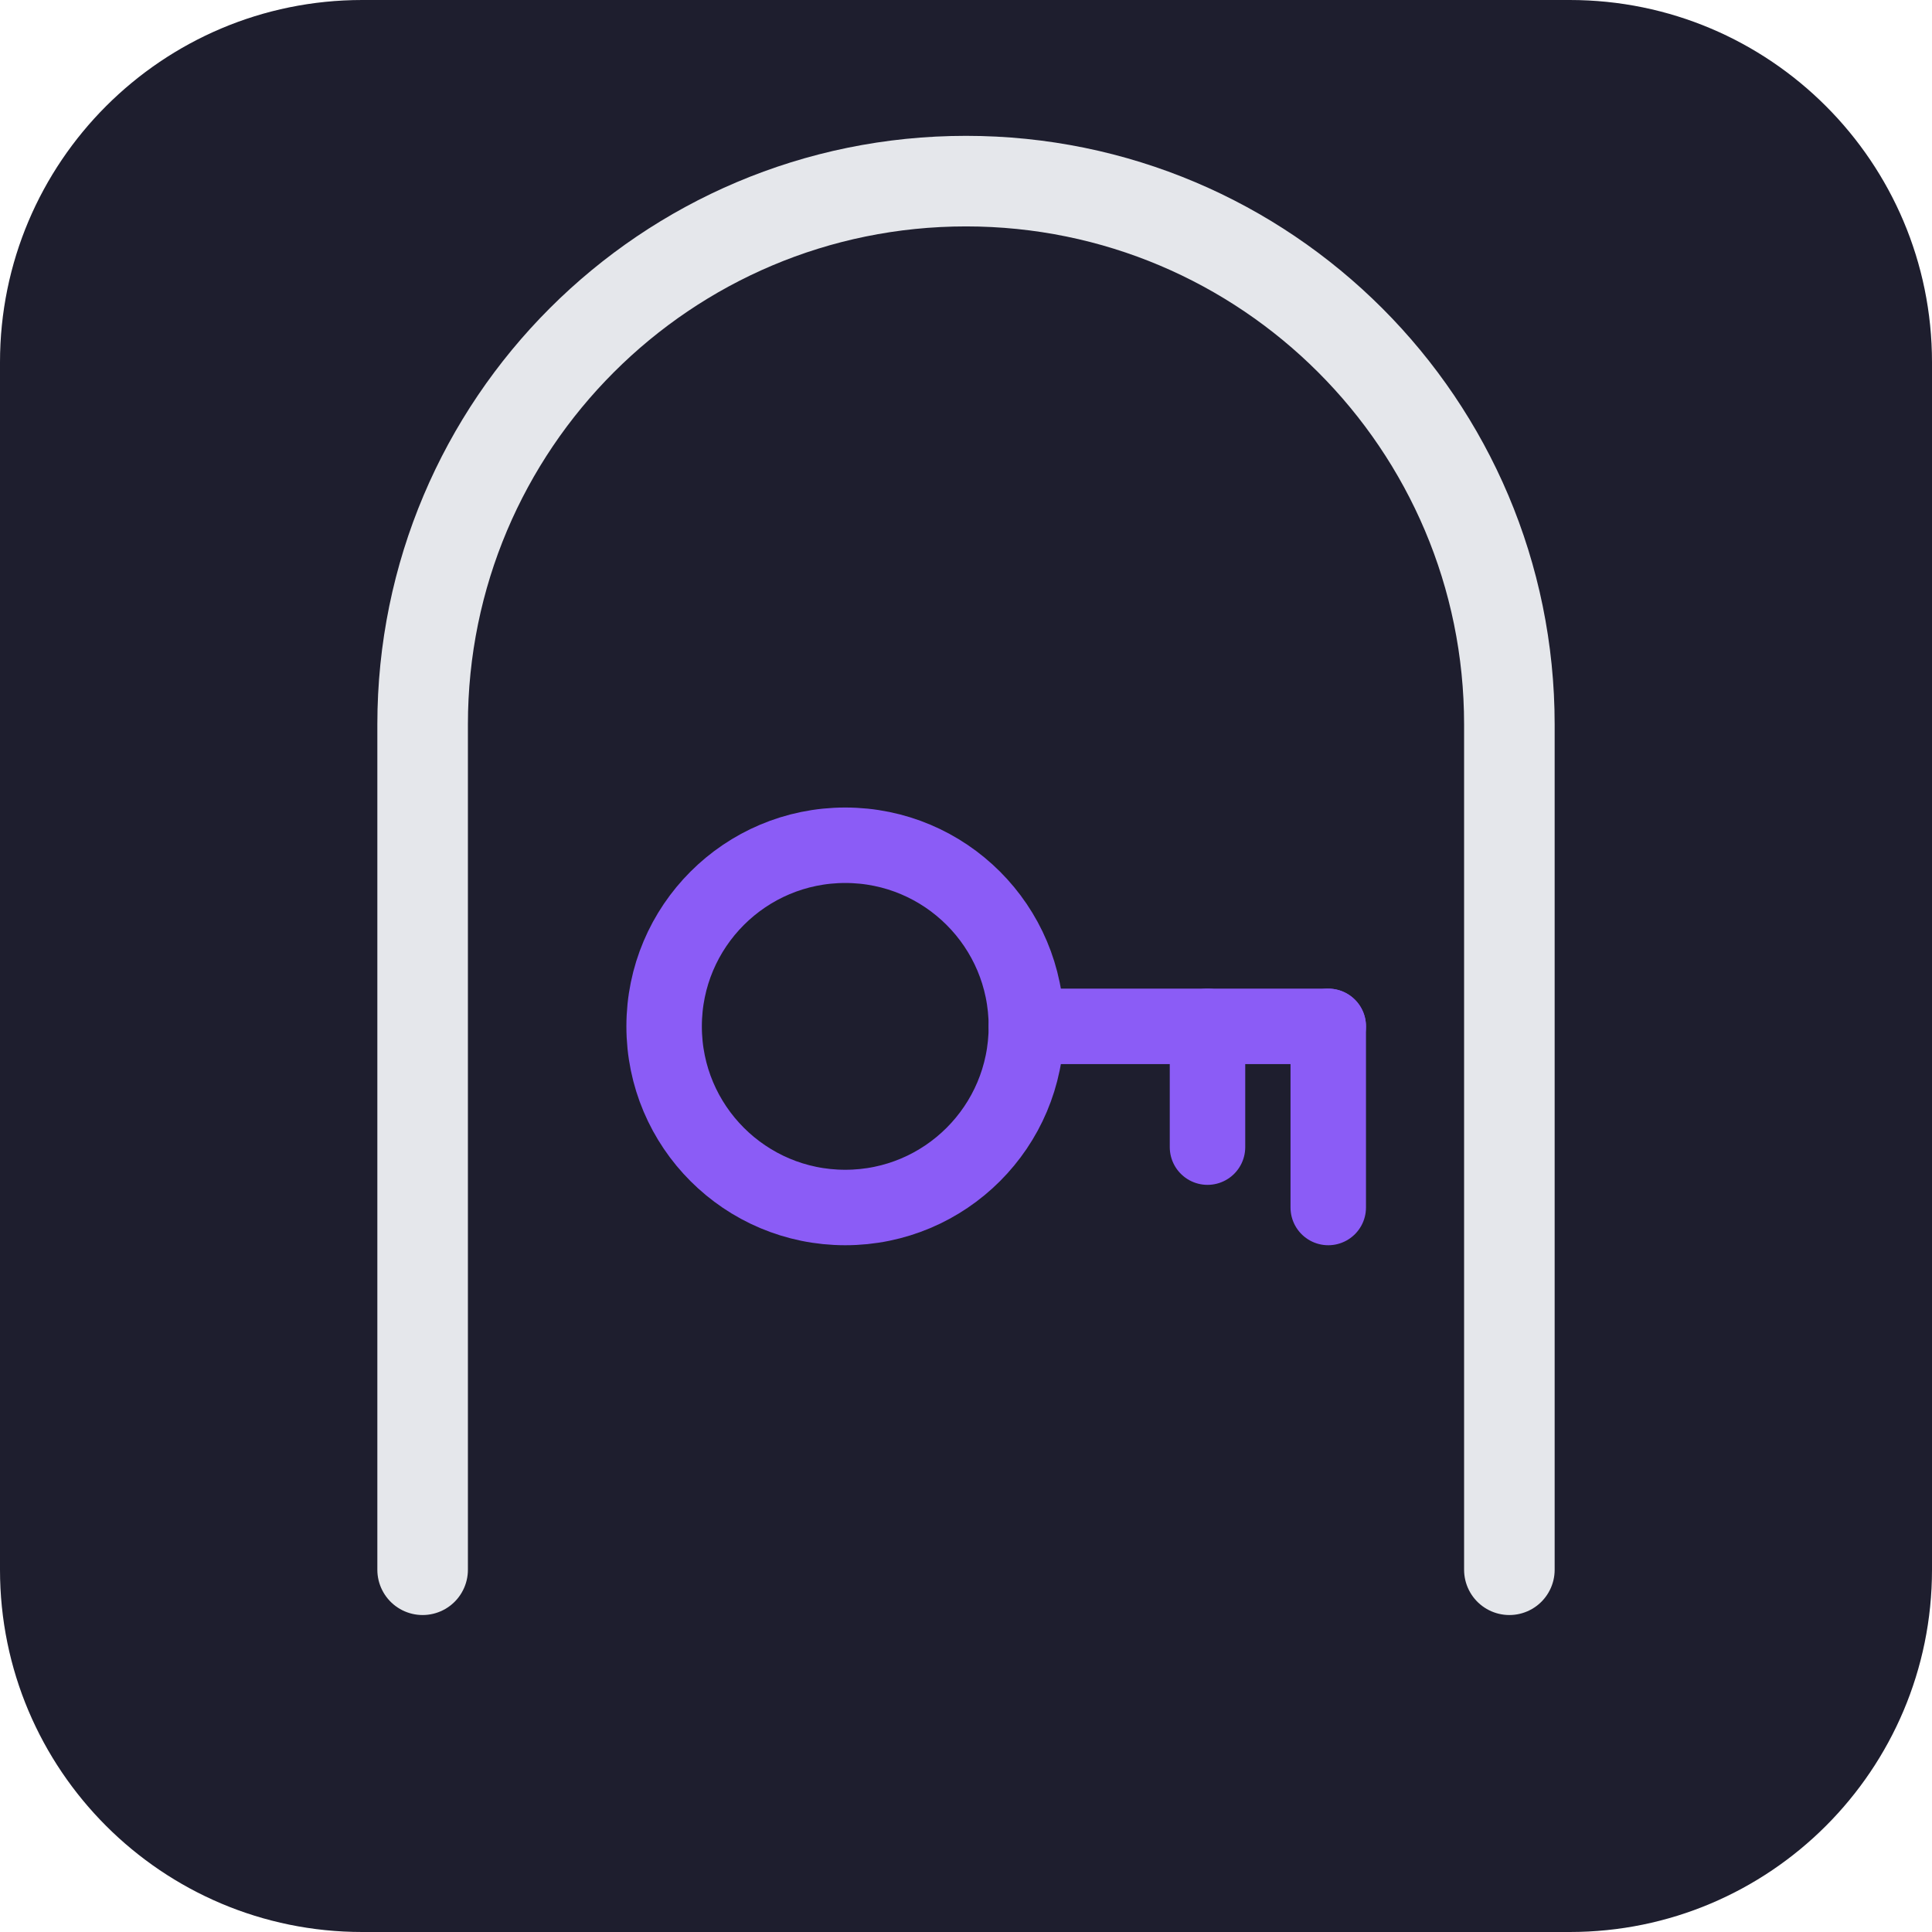
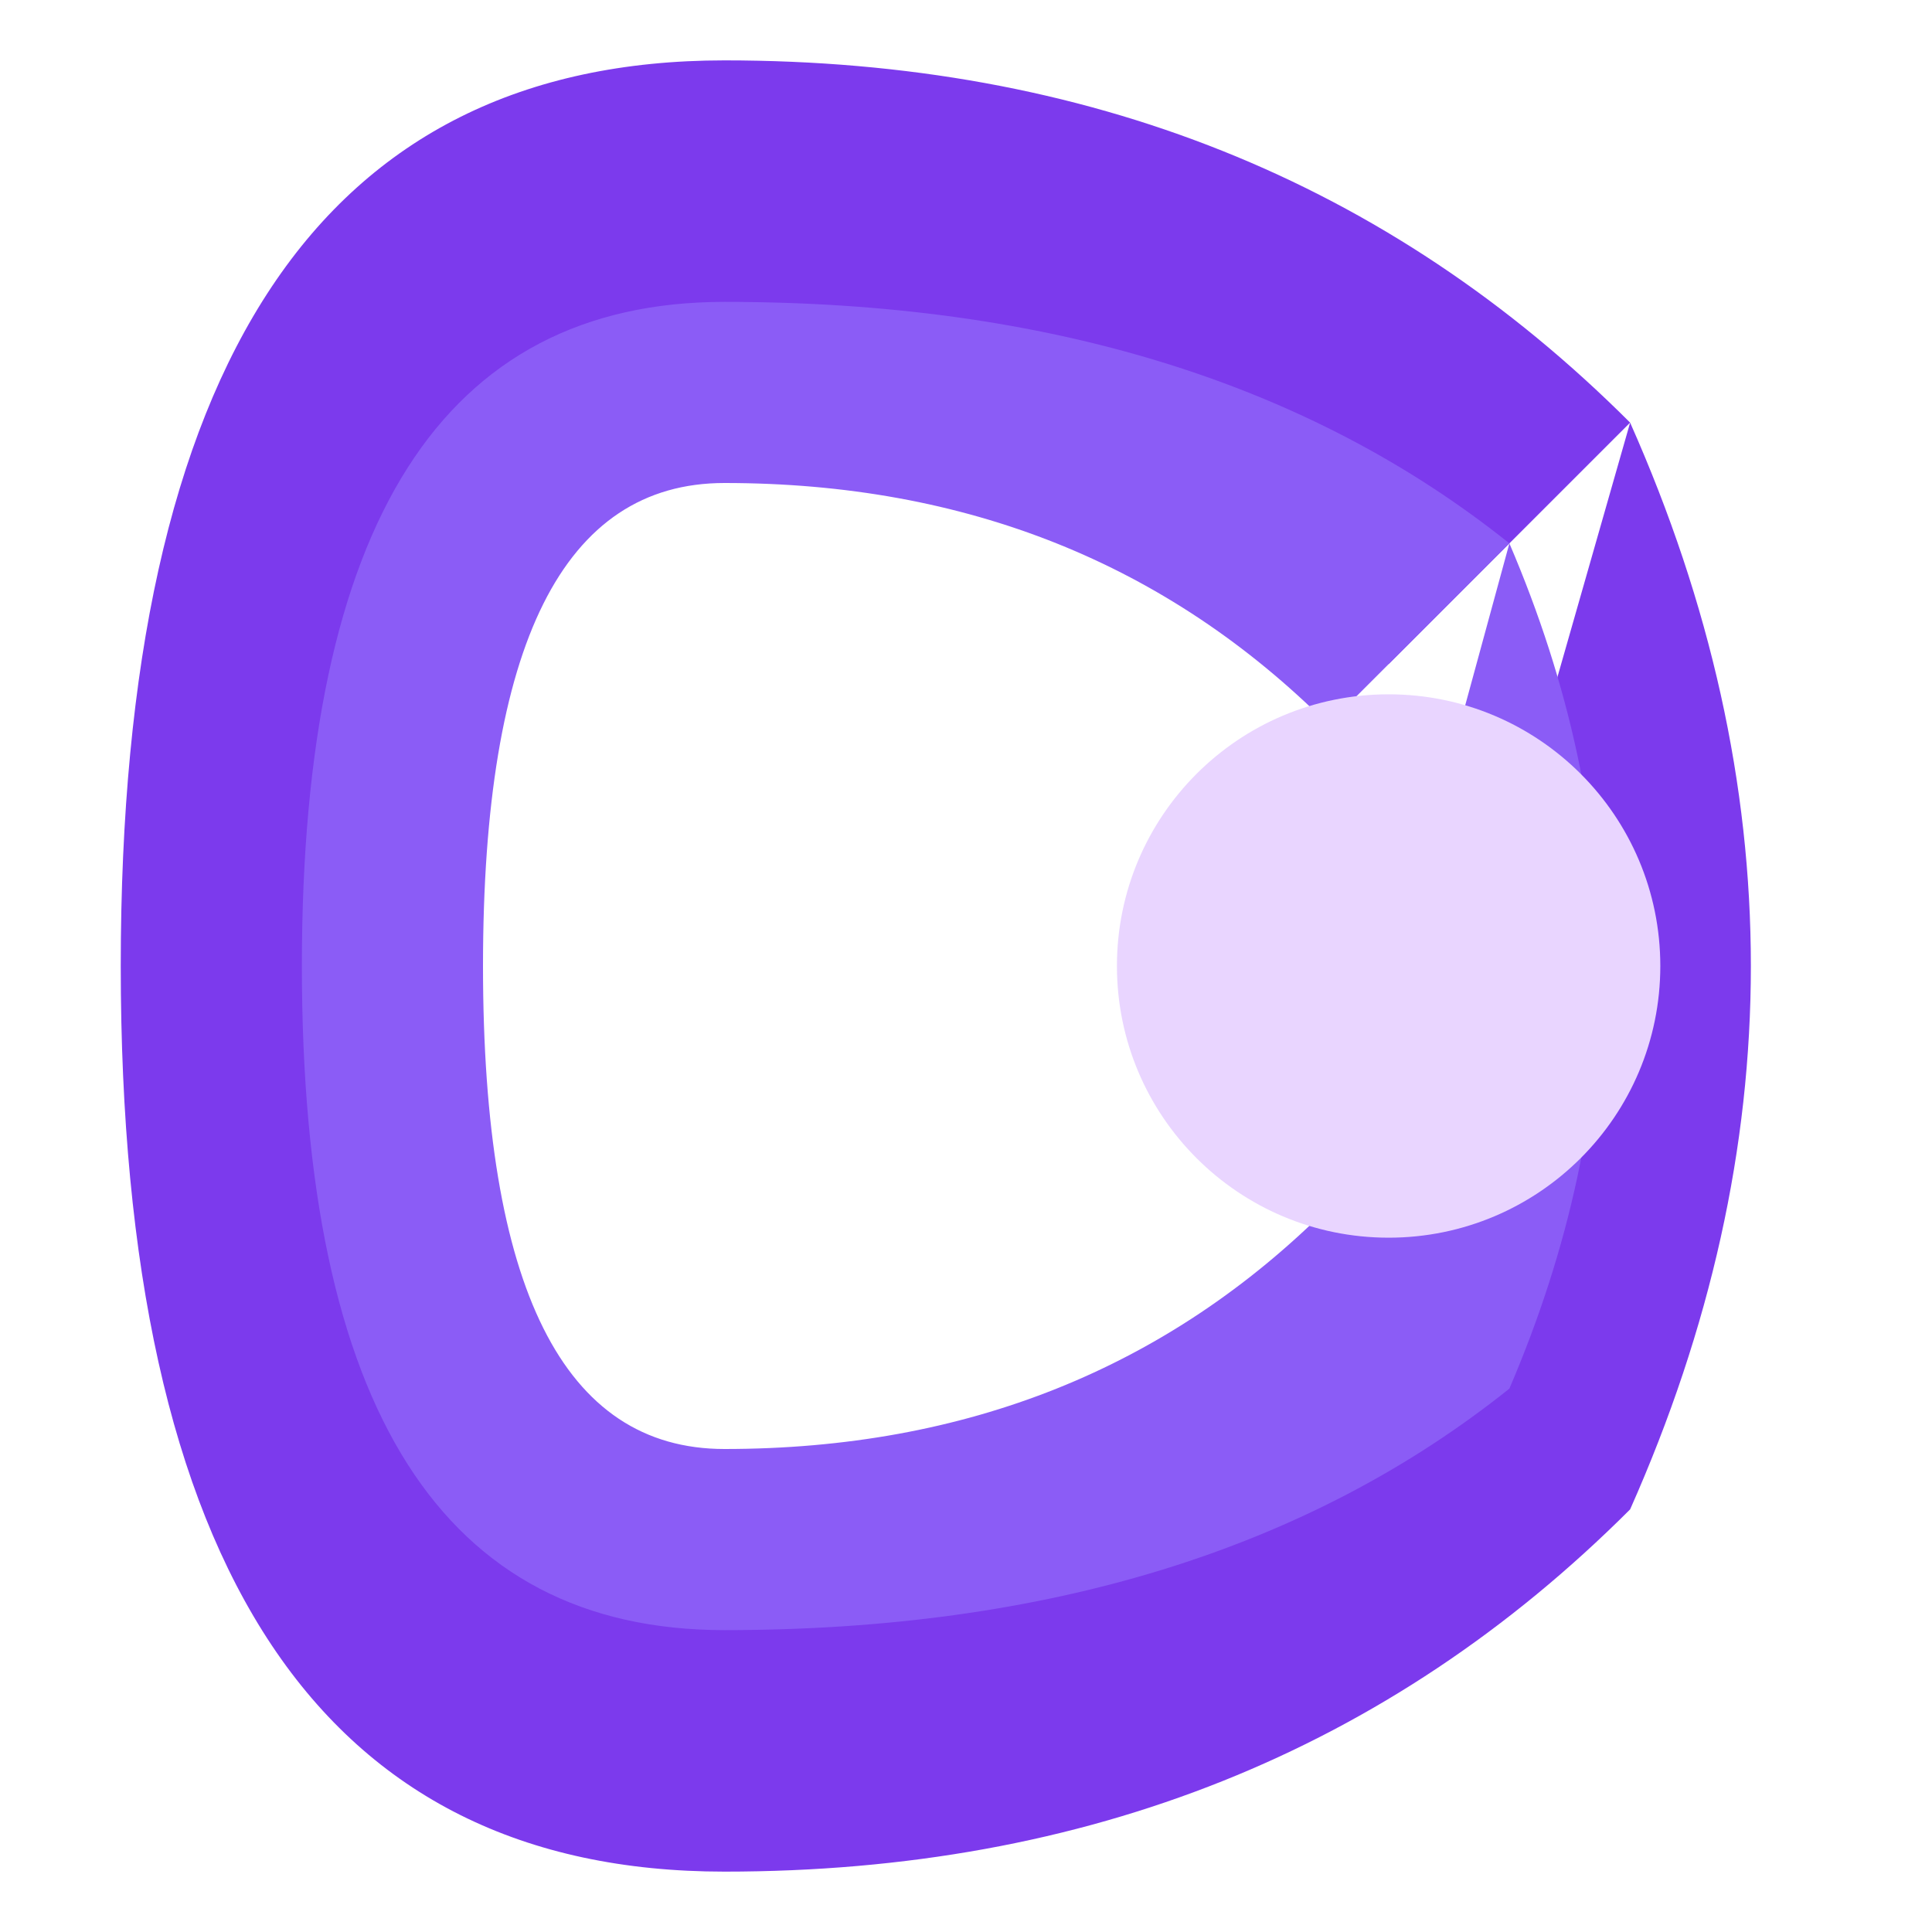
<svg xmlns="http://www.w3.org/2000/svg" viewBox="0 0 64 64" width="64" height="64">
-   <rect width="64" height="64" rx="12" fill="#1E1E2E" />
-   <g fill="none" stroke="#E5E7EB" stroke-width="3" stroke-linecap="round" stroke-linejoin="round">
-     <path d="M 14 52 L 14 24 A 18 18 0 0 1 50 24 L 50 52" />
-   </g>
-   <g fill="none" stroke="#8B5CF6" stroke-width="2.5" stroke-linecap="round" stroke-linejoin="round">
-     <circle cx="28" cy="34" r="6" />
-     <line x1="34" y1="34" x2="44" y2="34" />
-     <line x1="40" y1="34" x2="40" y2="38" />
-     <line x1="44" y1="34" x2="44" y2="40" />
+   <g>
+     <path d="M54,14 Q62,32 54,50 Q42,62 24,62 Q4,62 4,32 Q4,2 24,2 Q42,2 54,14 L46,22 Q38,12 24,12 Q12,12 12,32 Q12,52 24,52 Q38,52 46,42 Z" fill="#7C3AED" />
+     <path d="M50,18 Q56,32 50,46 Q40,54 24,54 Q10,54 10,32 Q10,10 24,10 Q40,10 50,18 L44,24 Q36,16 24,16 Q16,16 16,32 Q16,48 24,48 Q36,48 44,40 Z" fill="#8B5CF6" />
+     <circle cx="46" cy="32" r="9" fill="#E9D5FF" />
  </g>
</svg>
